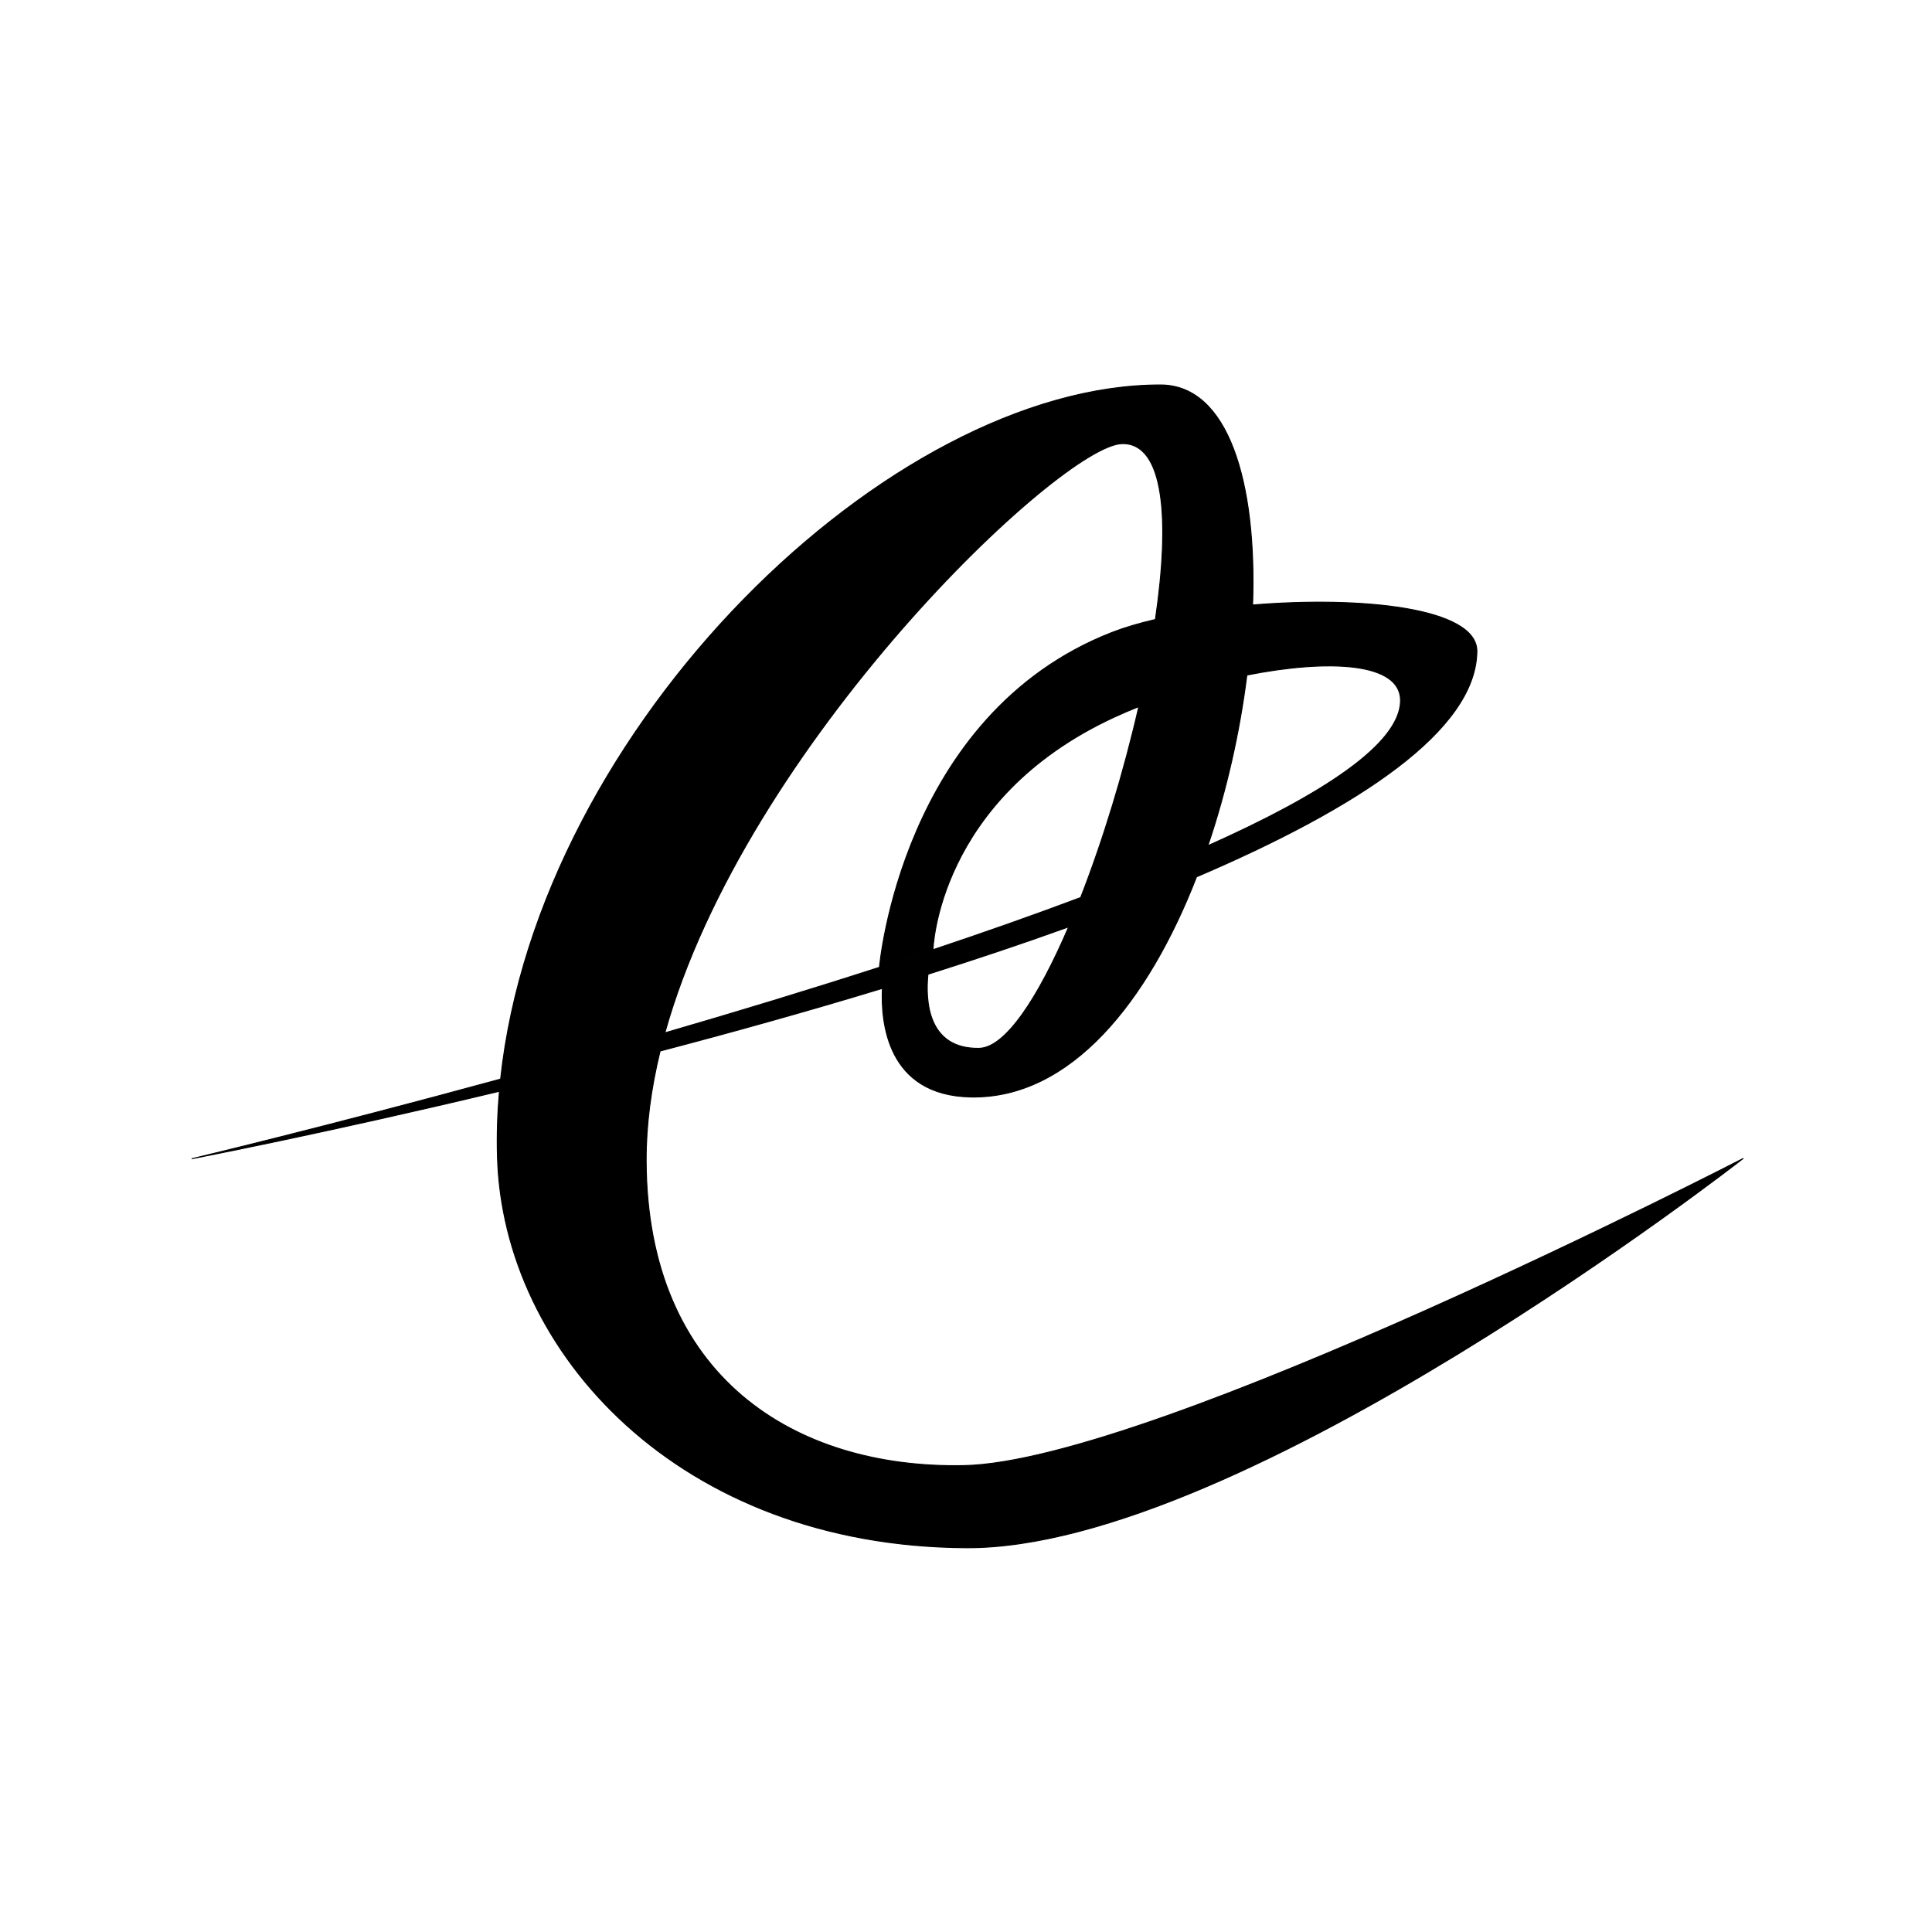
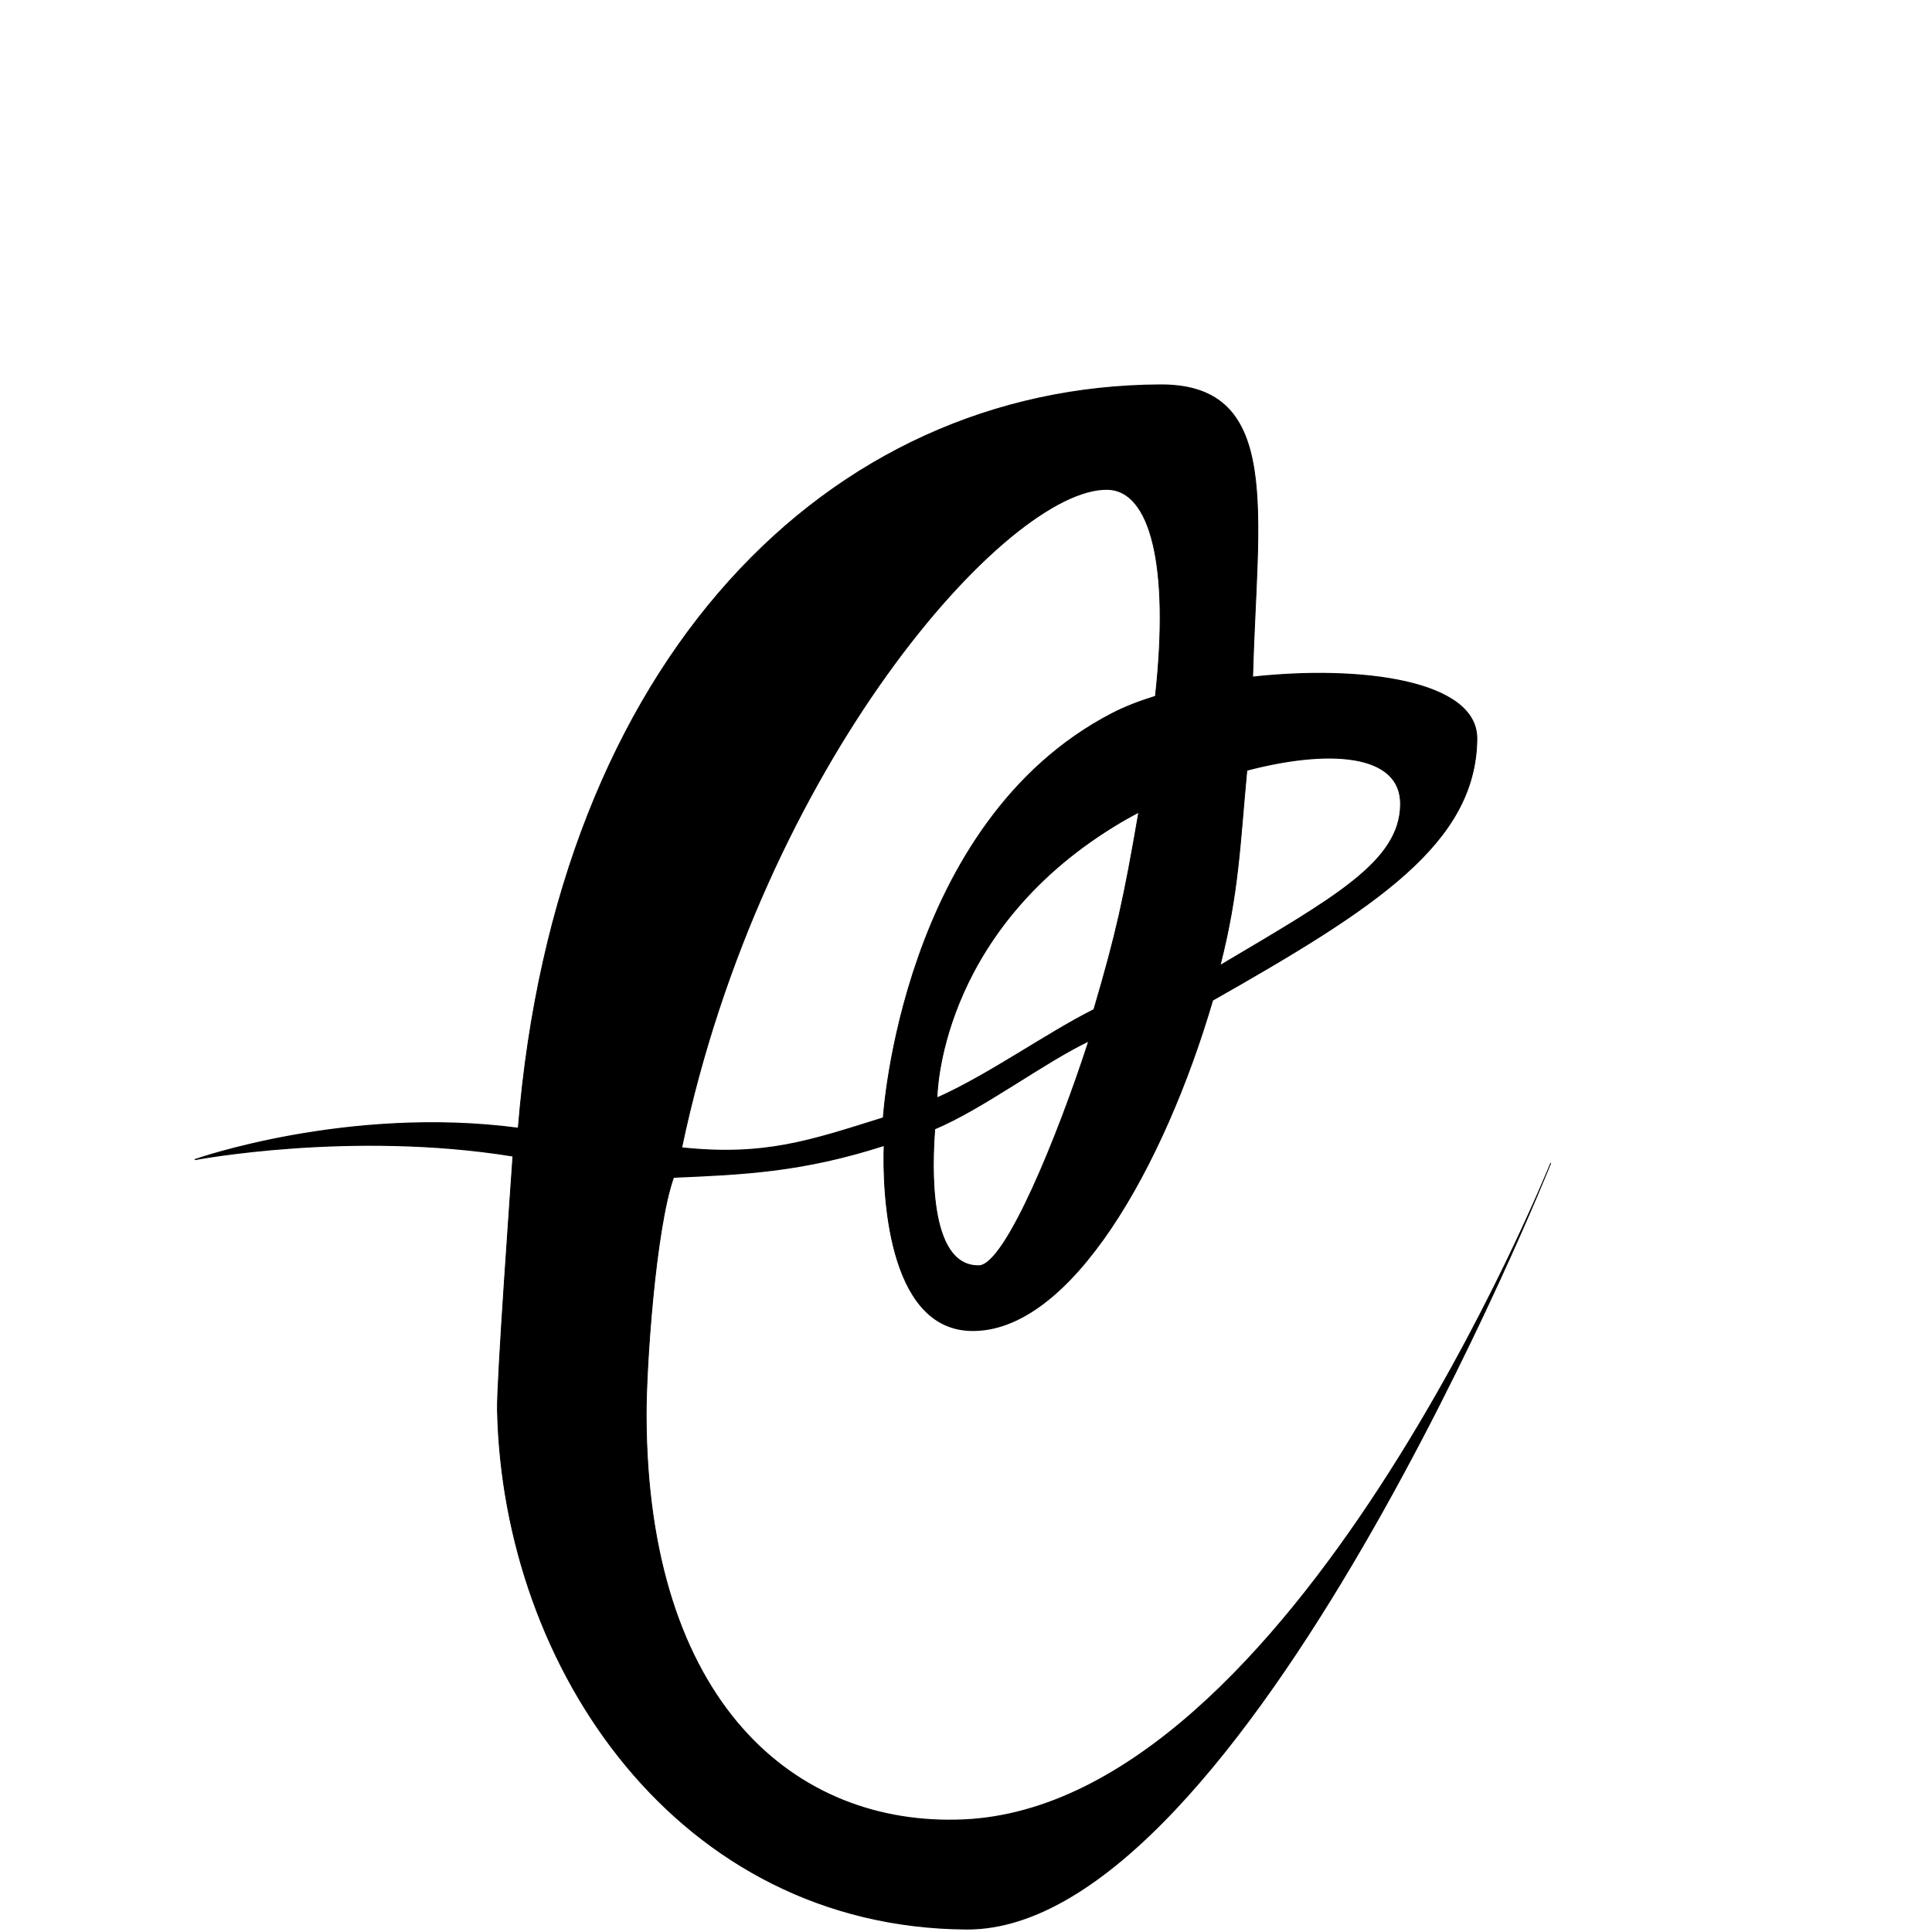
<svg xmlns="http://www.w3.org/2000/svg" width="100%" height="100%" viewBox="0 0 2048 2048" version="1.1" xml:space="preserve" style="fill-rule:evenodd;clip-rule:evenodd;stroke-linecap:round;stroke-linejoin:round;stroke-miterlimit:1.5;">
-   <g id="レイヤー2">
-     <path d="M530.671,1143.87C343.352,1194.98 203.528,1228.25 203.528,1228.25C203.528,1228.25 341.369,1201.81 529.412,1156.79C527.393,1179.93 526.66,1203.14 527.315,1226.31C533.17,1433.51 719.891,1639.15 1024.39,1640.68C1318.02,1642.16 1847.75,1228.08 1847.75,1228.08C1847.75,1228.08 1223.86,1549.62 1021.64,1553.59C842.415,1557.12 685.651,1459.6 684.965,1230.38C684.851,1192.39 690.141,1153.42 699.735,1114.13C776.356,1094.05 856.326,1071.78 935.375,1047.71C933.668,1083.1 940.024,1161.03 1028.83,1162.85C1135.14,1165.02 1217.25,1060.98 1268.37,929.491C1440.7,855.812 1564.34,774.004 1565.57,690.705C1566.26,644.029 1442.49,631.84 1327.82,641.315C1332.42,511.311 1302.07,408.123 1230.2,408.068C943.81,407.85 571.065,769.219 530.671,1143.87ZM1132.84,982.515C1084.66,999.906 1034.56,1016.68 983.673,1032.75C980.868,1060.99 983.315,1111.97 1037.7,1111.28C1065.74,1110.92 1100.49,1057.91 1132.84,982.515ZM1224.76,656.685C1240.32,551.116 1234.47,469.192 1189.39,470.26C1124.86,471.79 790.119,788.717 704.772,1094.88C779.39,1073.19 856.66,1049.78 932.265,1025.37C932.288,1025.1 955.343,757.377 1179.03,670.306C1192.04,665.244 1207.54,660.679 1224.76,656.685ZM1207.18,749.053C1198.14,752.631 1189.38,756.371 1181.03,760.24C993.358,847.142 989.017,1006.52 989.011,1006.74L988.971,1006.75L932.295,1025.36L932.265,1025.37L932.265,1025.37L932.295,1025.36C951.312,1019.22 970.223,1013.01 988.971,1006.75L989.011,1006.74L989.011,1006.74C1043.22,988.639 1095.97,970.102 1145.56,951.422C1169.5,890.127 1191.36,818.265 1207.18,749.053ZM1280.36,896.51C1402.24,842.075 1483.98,788.61 1484.62,742.98C1485.2,701.669 1407.66,698.584 1321.74,715.595C1314.2,775.579 1300.23,838.008 1280.36,896.51Z" style="stroke:black;stroke-width:1px;" />
+   <g transform="matrix(1,0,0,1.32787,0,-133.792)">
+     <g id="レイヤー2">
+       <path d="M549.357,1001.44C368.305,983.46 206.779,1026.44 206.779,1026.44C206.779,1026.44 372.396,1002.73 543.73,1023.6C541.711,1046.73 526.66,1203.14 527.315,1226.31C533.17,1433.51 719.891,1639.15 1024.39,1640.68C1318.02,1642.16 1643.72,1029.51 1643.72,1029.51C1643.72,1029.51 1370.49,1541.91 1021.64,1553.59C842.531,1559.59 685.651,1459.6 684.965,1230.38C684.851,1192.39 694.53,1082.39 714.016,1040.56C789.449,1038.12 850.361,1036.11 937.236,1015.14C935.529,1050.53 940.024,1161.03 1028.83,1162.85C1135.14,1165.02 1234.38,1030.66 1285.51,899.171C1457.83,825.492 1564.34,774.004 1565.57,690.705C1566.26,644.029 1442.49,631.84 1327.82,641.315C1332.42,511.311 1360.05,407.669 1230.2,408.068C878.186,409.151 589.75,626.783 549.357,1001.44ZM1154.17,931.733C1105.99,949.125 1041.8,985.833 990.913,1001.9C988.108,1030.14 983.315,1111.97 1037.7,1111.28C1065.74,1110.92 1121.82,1007.13 1154.17,931.733ZM1224.76,656.685C1240.32,551.116 1219.01,491.866 1173.91,491.341C1067.82,490.107 807.929,710.943 722.582,1017.1C810.536,1024.08 858.142,1011.63 936.301,993.178C936.324,992.91 955.343,757.377 1179.03,670.306C1192.04,665.244 1207.54,660.679 1224.76,656.685ZM1207.18,749.053C1198.14,752.631 1189.38,756.371 1181.03,760.24C993.358,847.142 993.273,977.286 993.273,977.286C1047.48,959.184 1109.93,925.463 1159.52,906.783C1183.46,845.487 1191.36,818.265 1207.18,749.053ZM1293.3,871.573C1415.17,817.137 1483.98,788.61 1484.62,742.98C1485.2,701.669 1407.66,698.584 1321.74,715.595C1314.2,775.579 1313.15,813.071 1293.3,871.573Z" style="stroke:black;stroke-width:0.85px;" />
+     </g>
  </g>
</svg>
